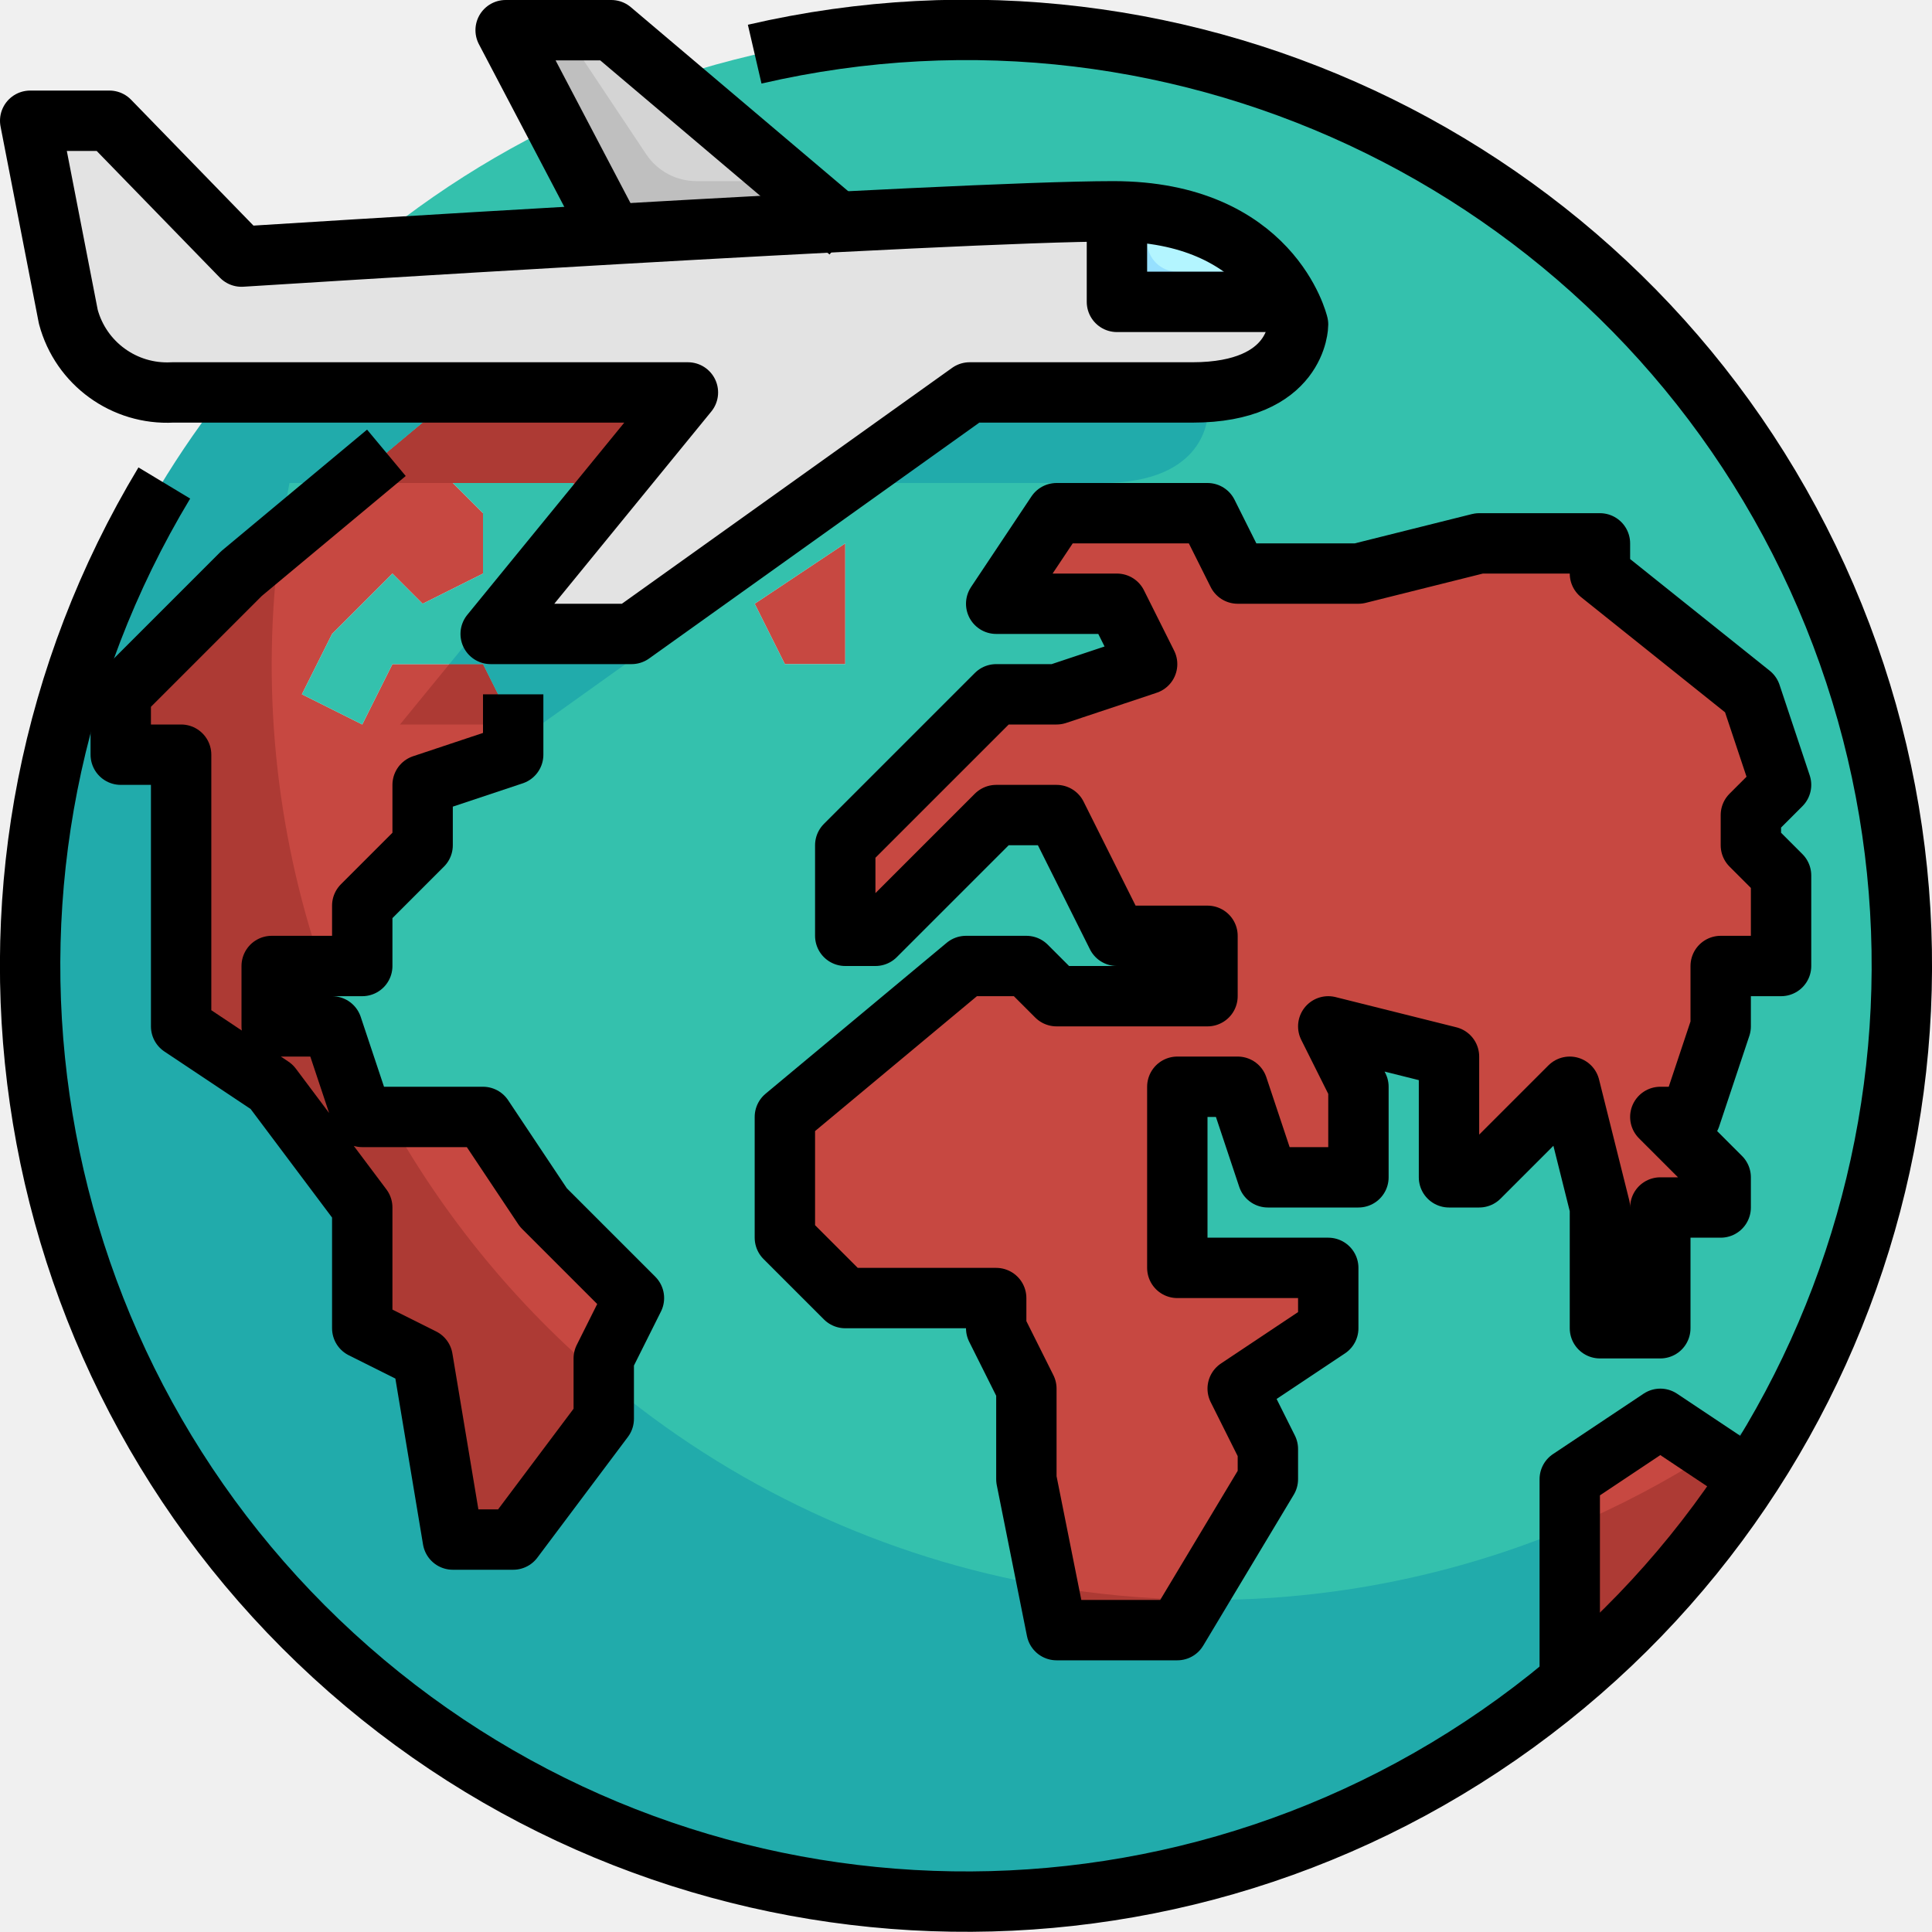
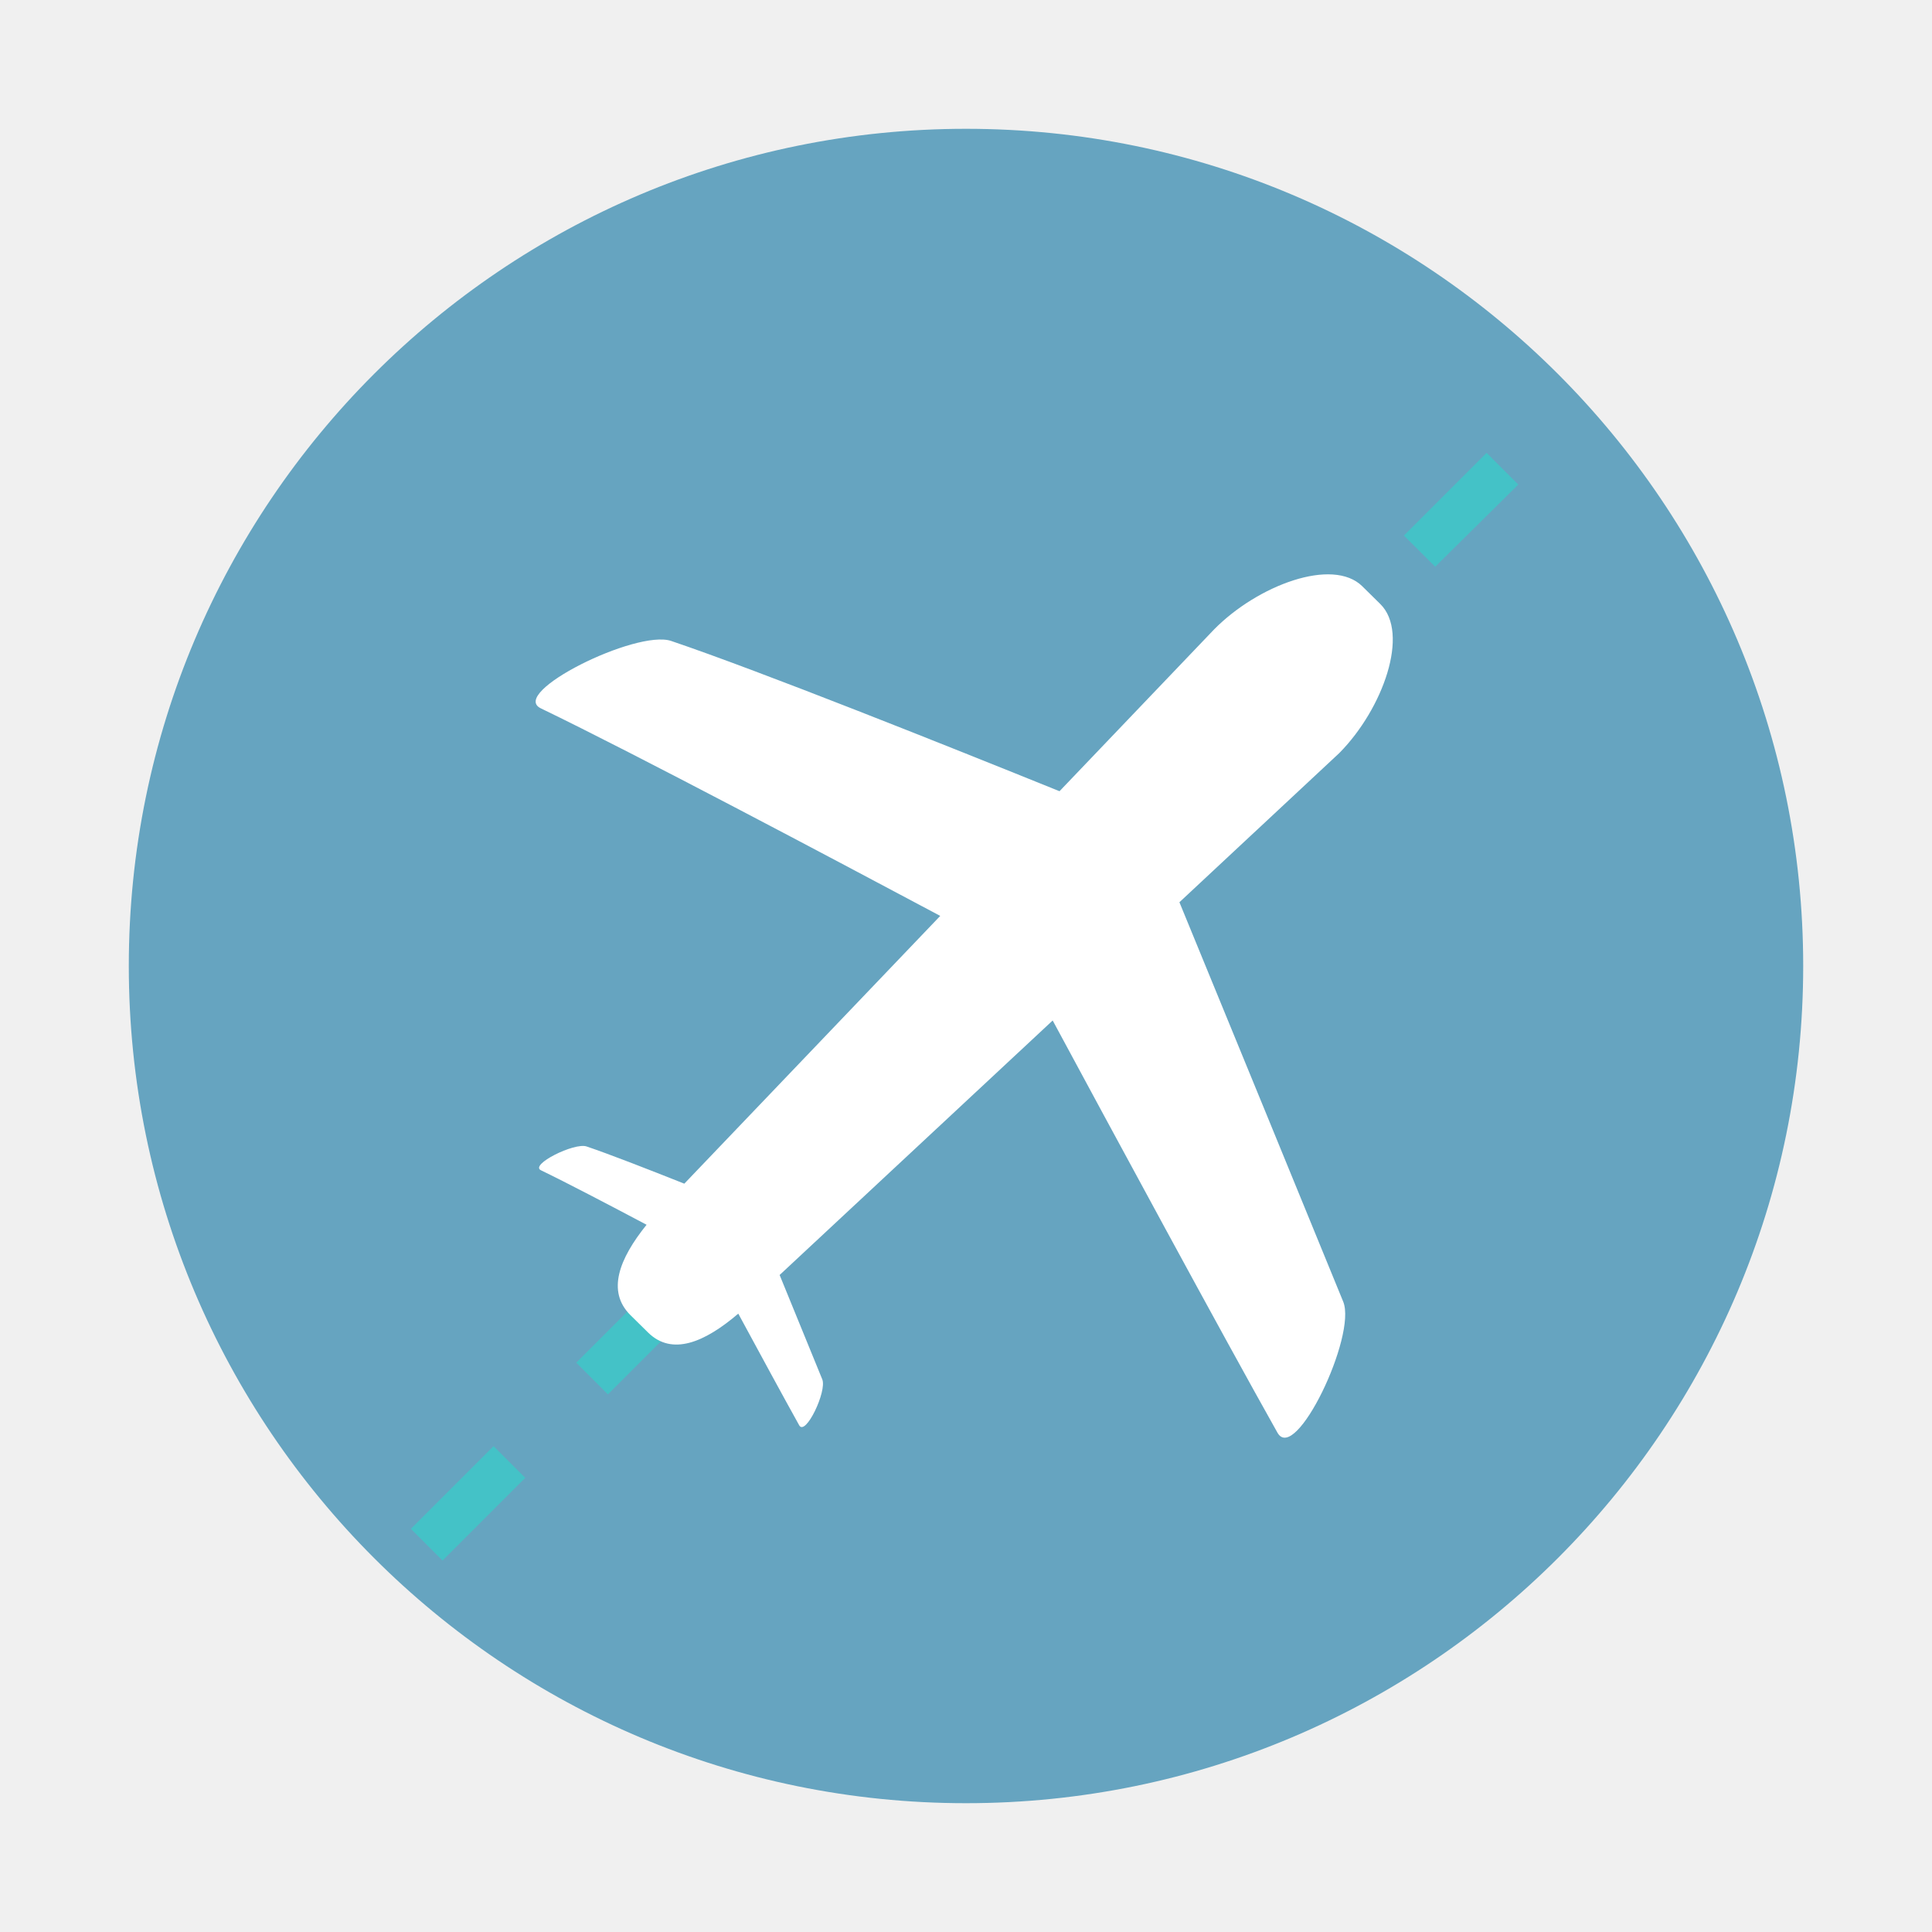
- <svg xmlns="http://www.w3.org/2000/svg" viewBox="0 0 64 64">
-   <g data-name="20-World" id="_20-World">
-     <path d="M55,47l2.95,1.97A30.967,30.967,0,0,1,52,55.68V49Z" style="fill:#c74841" />
-     <polygon points="28 18 28 22 26 22 25 20 28 18" style="fill:#c74841" />
-     <polygon points="58 27 59 26 58 23 53 19 53 18 49 18 45 19 41 19 40 17 35 17 33 20 37 20 38 22 35 23 33 23 28 28 28 31 29 31 33 27 35 27 37 31 40 31 40 33 39 33 35 33 34 32 32 32 26 37 26 41 28 43 33 43 33 44 34 46 34 49 35 54 39 54 42 49 42 48 41 46 44 44 44 42 39 42 39 36 41 36 42 39 45 39 45 36 44 34 48 35 48 39 49 39 52 36 53 40 53 44 55 44 55 40 57 40 57 39 55 37 56 37 57 34 57 32 59 32 59 29 58 28 58 27" style="fill:#c74841" />
-     <polygon points="18 13 14 14 8 19 4 23 4 25 6 25 6 34 8.08 35.38 9 36 12 40 12 44 14 45 15 51 17 51 20 47 20 45 21 43 18 40 16 37 13 37 12 37 11 34 9 34 9 32 12 32 12 30 13 29 14 28 14 26 17 25 17 24 16 22 13 22 12 24 10 23 11 21 12 20 13 19 14 20 16 19 16 17 15 16 17 16 19 16 19 19 19 21 21 21 21 19 24 18 27 14 27 13 28 12 28 10 18 13" style="fill:#c74841" />
-     <path d="M1,32A31,31,0,1,1,57.95,48.97L55,47l-3,2v6.68A31,31,0,0,1,1,32ZM24,18l3-4V13l1-1V10L18,13l-4,1L8,19,4,23v2H6v9l2.08,1.38L9,36l3,4v4l2,1,1,6h2l3-4V45l1-2-3-3-2-3H12l-1-3H9V32h3V30l1-1,1-1V26l3-1V24l-1-2H13l-1,2-2-1,1-2,1-1,1-1,1,1,2-1V17l-1-1h4v5h2V19Zm1,2,1,2h2V18ZM44,42H39V36h2l1,3h3V36l-1-2,4,1v4h1l3-3,1,4v4h2V40h2V39l-2-2h1l1-3V32h2V29l-1-1V27l1-1-1-3-5-4V18H49l-4,1H41l-1-2H35l-2,3h4l1,2-3,1H33l-5,5v3h1l4-4h2l2,4h3v2H35l-1-1H32l-6,5v4l2,2h5v1l1,2v3l1,5h4l3-5V48l-1-2,3-2Z" style="fill:#34c1ad" />
-     <path d="M52,50.59v5.09a30.967,30.967,0,0,0,5.95-6.71l-1.268-.847A30.846,30.846,0,0,1,52,50.59Z" style="fill:#ad3a34" />
-     <path d="M39,54l.606-1.01a31.229,31.229,0,0,1-4.9-.449L35,54Z" style="fill:#ad3a34" />
-     <path d="M4,23v2H6v9l2.08,1.38L9,36l3,4v4l2,1,1,6h2l3-4V45.678A31.135,31.135,0,0,1,12.87,37H12l-1-3H9V32h1.658A30.8,30.8,0,0,1,9.273,17.939L8,19Z" style="fill:#ad3a34" />
-     <path d="M9,34h2l1,3h.87a30.79,30.79,0,0,1-2.212-5H9Z" style="fill:#21abab" />
-     <path d="M40,53c-.132,0-.262-.008-.394-.01L39,54H35l-.292-1.459A30.878,30.878,0,0,1,20,45.678V47l-3,4H15l-1-6-2-1V40L9,36l-.92-.62L6,34V25H4V23l4-4,1.273-1.061A30.79,30.79,0,0,1,12.318,8.05,31,31,0,1,0,52,55.68V50.59A30.9,30.9,0,0,1,40,53Z" style="fill:#21abab" />
-     <path d="M57.95,48.97a30.873,30.873,0,0,0,1.715-3.007,31.261,31.261,0,0,1-2.983,2.16Z" style="fill:#21abab" />
-     <path d="M42.69,10H37V7C40.65,7.05,42.14,8.92,42.69,10Z" style="fill:#96e0ff" />
-     <path d="M20.25,7.67,16.75,1h3.5l7.51,6.35c-2.42.13-5.02.27-7.51.41Z" style="fill:#d4d4d4" />
-     <path d="M37,10h5.69a3.235,3.235,0,0,1,.31.75S43,13,39.5,13H32.12l-11.2,8H16.25l6.54-8H5.71a3.384,3.384,0,0,1-3.45-2.51L1,4H3.62L8,8.5s5.77-.37,12.25-.74c2.49-.14,5.09-.28,7.51-.41,3.98-.2,7.45-.35,9.11-.35H37Z" style="fill:#e3e3e3" />
-     <polygon points="11.6 16 15 16 17 16 19 16 19.79 16 19 16.966 19 17.636 22.79 13 18 13 14 14 11.6 16" style="fill:#ad3a34" />
-     <polygon points="14.885 22 13.25 24 17 24 16 22 14.885 22" style="fill:#ad3a34" />
-     <path d="M14,14l4-1H7.515a31.01,31.01,0,0,0-2.07,3H11.6Z" style="fill:#21abab" />
-     <path d="M20.92,21H16.25L19,17.636v-.67L14.885,22H16l1,2h.92l11.2-8H36.5C40,16,40,13.75,40,13.75a3.235,3.235,0,0,0-.31-.75l0-.008c-.064,0-.12.008-.186.008H32.12L21,20.943V21Z" style="fill:#21abab" />
-     <path d="M23.07,6a2,2,0,0,1-1.664-.891L18.667,1H16.75l3.5,6.67v.09c2.49-.14,5.09-.28,7.51-.41L26.163,6Z" style="fill:#bfbfbf" />
-     <path d="M39,9h3a6.038,6.038,0,0,0-4-1.922V8A1,1,0,0,0,39,9Z" style="fill:#b3f5ff" />
-     <polyline points="20.25 7.667 16.75 1 20.25 1 28.125 7.667" style="fill:none;stroke:#000;stroke-linejoin:round;stroke-width:2px" />
-     <path d="M36.875,7C31.625,7,8,8.5,8,8.5L3.625,4H1l1.263,6.493A3.387,3.387,0,0,0,5.715,13H22.788l-6.534,8h4.667l11.2-8H39.5C43,13,43,10.75,43,10.75S42.125,7,36.875,7Z" style="fill:none;stroke:#000;stroke-linejoin:round;stroke-width:2px" />
-     <polyline points="37 7 37 10 43 10" style="fill:none;stroke:#000;stroke-linejoin:round;stroke-width:2px" />
-     <polygon points="35 33 40 33 40 31 37 31 35 27 33 27 29 31 28 31 28 28 33 23 35 23 38 22 37 20 33 20 35 17 40 17 41 19 45 19 49 18 53 18 53 19 58 23 59 26 58 27 58 28 59 29 59 32 57 32 57 34 56 37 55 37 57 39 57 40 55 40 55 44 53 44 53 40 52 36 49 39 48 39 48 35 44 34 45 36 45 39 42 39 41 36 39 36 39 42 44 42 44 44 41 46 42 48 42 49 39 54 35 54 34 49 34 46 33 44 33 43 28 43 26 41 26 37 32 32 34 32 35 33" style="fill:none;stroke:#000;stroke-linejoin:round;stroke-width:2px" />
-     <polyline points="58 49 55 47 52 49 52 56" style="fill:none;stroke:#000;stroke-linejoin:round;stroke-width:2px" />
-     <polyline points="17 23 17 25 14 26 14 28 13 29 12 30 12 32 9 32 9 34 11 34 12 37 13 37 16 37 18 40 21 43 20 45 20 47 17 51 15 51 14 45 12 44 12 40 9 36 6 34 6 25 4 25 4 23 8 19 12.8 15" style="fill:none;stroke:#000;stroke-linejoin:round;stroke-width:2px" />
-     <path d="M25,1.794A31,31,0,1,1,5.443,16" style="fill:none;stroke:#000;stroke-linejoin:round;stroke-width:2px" />
+ <svg xmlns="http://www.w3.org/2000/svg" data-name="Layer 1" id="Layer_1" viewBox="0 0 150 150">
+   <defs>
+     <style>.cls-1{fill:#66A4C0;}.cls-2{clip-path:url(#clip-path);}.cls-3{fill:#44c2c7;}.cls-4{fill:#fff;}</style>
+     <clipPath id="clip-path">
+       <circle class="cls-1" cx="75" cy="75" r="65" />
+     </clipPath>
+   </defs>
+   <circle class="cls-1" cx="75" cy="75" r="65" />
+   <g class="cls-2">
+     <rect class="cls-3" height="3.49" transform="translate(29.23 101.73) rotate(-45)" width="4.36" x="135.24" y="13.84" />
+     <path class="cls-3" d="M21.52,134l-2.46-2.46,6.42-6.42,2.46,2.46Zm12.84-12.84-2.46-2.46,6.42-6.42,2.46,2.46ZM47.2,108.26l-2.46-2.46,6.42-6.42,2.46,2.46ZM60,95.42L57.58,93,64,86.53,66.47,89ZM72.89,82.58l-2.46-2.46,6.42-6.42,2.46,2.46ZM85.74,69.73l-2.46-2.46,6.42-6.42,2.46,2.46ZM98.58,56.89l-2.46-2.46L102.54,48,105,50.47ZM111.43,44L109,41.58l6.42-6.42,2.46,2.46ZM124.27,31.2l-2.46-2.46,6.42-6.42,2.46,2.46Z" />
+     <rect class="cls-3" height="3.49" transform="translate(-95.87 49.91) rotate(-45)" width="4.36" x="10.14" y="138.94" />
+     <path class="cls-4" d="M91.57,70.05L104,58.45c3.38-3.43,5.47-9.29,3.16-11.56l-1.39-1.37c-2.3-2.27-8.13-.08-11.51,3.35l-12,12.56c-8.66-3.5-23.19-9.31-30.16-11.67C49.4,48.86,39.46,53.8,42,55c7.41,3.58,22.47,11.57,31,16.11L53.13,91.9c-2.74-1.09-5.84-2.3-7.59-2.89-0.95-.32-4.44,1.42-3.54,1.85,1.93,0.93,5.35,2.72,8.2,4.23-2.15,2.67-3.09,5.17-1.27,7l1.39,1.37c1.85,1.82,4.37.78,7-1.47,1.59,2.94,3.61,6.66,4.73,8.67,0.49,0.87,2.17-2.65,1.79-3.57-0.71-1.74-2.12-5.2-3.31-8.1L81.73,79.23c4.36,8.09,13.17,24.39,17.45,32,1.39,2.48,6.17-7.52,5.11-10.16C101.55,94.37,95.09,78.61,91.57,70.05Z" />
  </g>
</svg>
